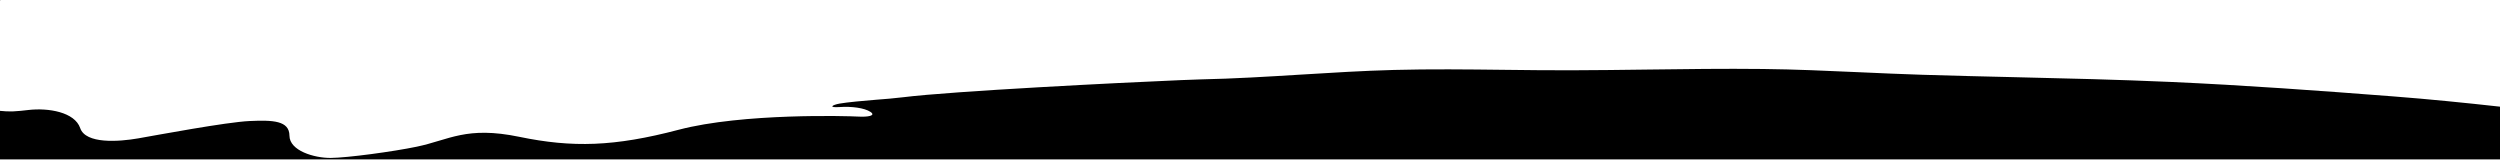
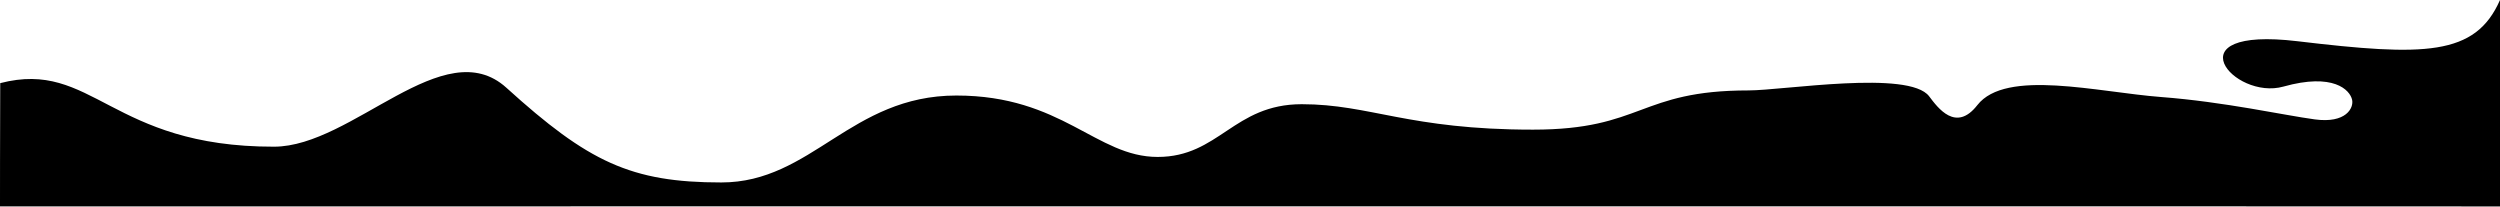
- <svg xmlns="http://www.w3.org/2000/svg" viewBox="0 0 1380 88" fill="currentColor">
-   <path d="M.59,0h-.59v.12c.2-.04.39-.08.59-.12ZM0,61.2v26.8h1380v-29.12c-19.5-2.16-39.05-4.13-58.68-5.65-41.02-3.17-82.12-6.18-123.33-8.01-28.6-1.27-57.27-1.95-85.94-2.62-16.95-.4-33.89-.79-50.82-1.32-11.56-.36-23.12-.88-34.67-1.4-17.8-.8-35.59-1.61-53.4-1.8-21.31-.24-42.63.04-63.96.32-14.05.18-28.1.37-42.14.4-12.33.03-24.66-.11-37-.26-20.24-.24-40.47-.47-60.66.07-17.07.46-34.1,1.51-51.12,2.56-18.54,1.14-37.08,2.28-55.66,2.66-1.74.04-5.45.17-10.66.39-33.1,1.38-126.37,6.08-153.37,9.45-4.89.61-9.86.99-14.87,1.38-6.72.52-16.19,1.41-20.27,2.13s-6.5,2.36.08,1.91,13.65.48,16.95,2.66-1.55,2.9-6.86,2.6-63.56-2.05-99.06,7.29-58.61,9.95-87.89,3.89-38.67,1.7-56.6,5.44c-13.01,2.72-38.53,6.16-47.56,6.21s-22.68-3.95-22.73-12.29-9.22-8.66-22.01-8.08-50.96,7.74-61.54,9.58-28.93,3.2-31.96-5.67-17.58-11.29-28.64-10c-2.89.34-5.71.66-8.32.76-2.49.09-4.94-.01-7.31-.29Z" />
+ <svg xmlns="http://www.w3.org/2000/svg" viewBox="0 0 651.38 53.79" fill="currentColor">
+   <path d="M.06,21.66c24.13-6.24,28.67,16.62,71.35,16.56,20.45-.03,44.24-30.12,60.54-15.35,21.33,19.33,32.44,24.67,56,24.67s33.68-22.65,61.24-22.65,36.44,16,52.44,16,19.77-13.74,37.55-13.74,27.79,6.63,60.23,6.63c28.65,0,27.53-10.22,56.18-10.22,9,0,41.84-5.39,47.05,1.53,2.29,3.04,6.98,9.46,12.56,2.3,7.44-9.53,31.37-3.37,47.89-2.11s31.9,4.73,40.04,5.83,10.18-2.99,9.72-5.1c-.57-2.6-4.9-7.1-17.9-3.45s-29.37-15.75,3.65-11.82,46.35,3.93,52.78-10.74c0,17.96,0,36.48,0,53.79-7.83-.07-651.38-.01-651.38-.01,0,0,0-20.65.06-32.11Z" />
</svg>
